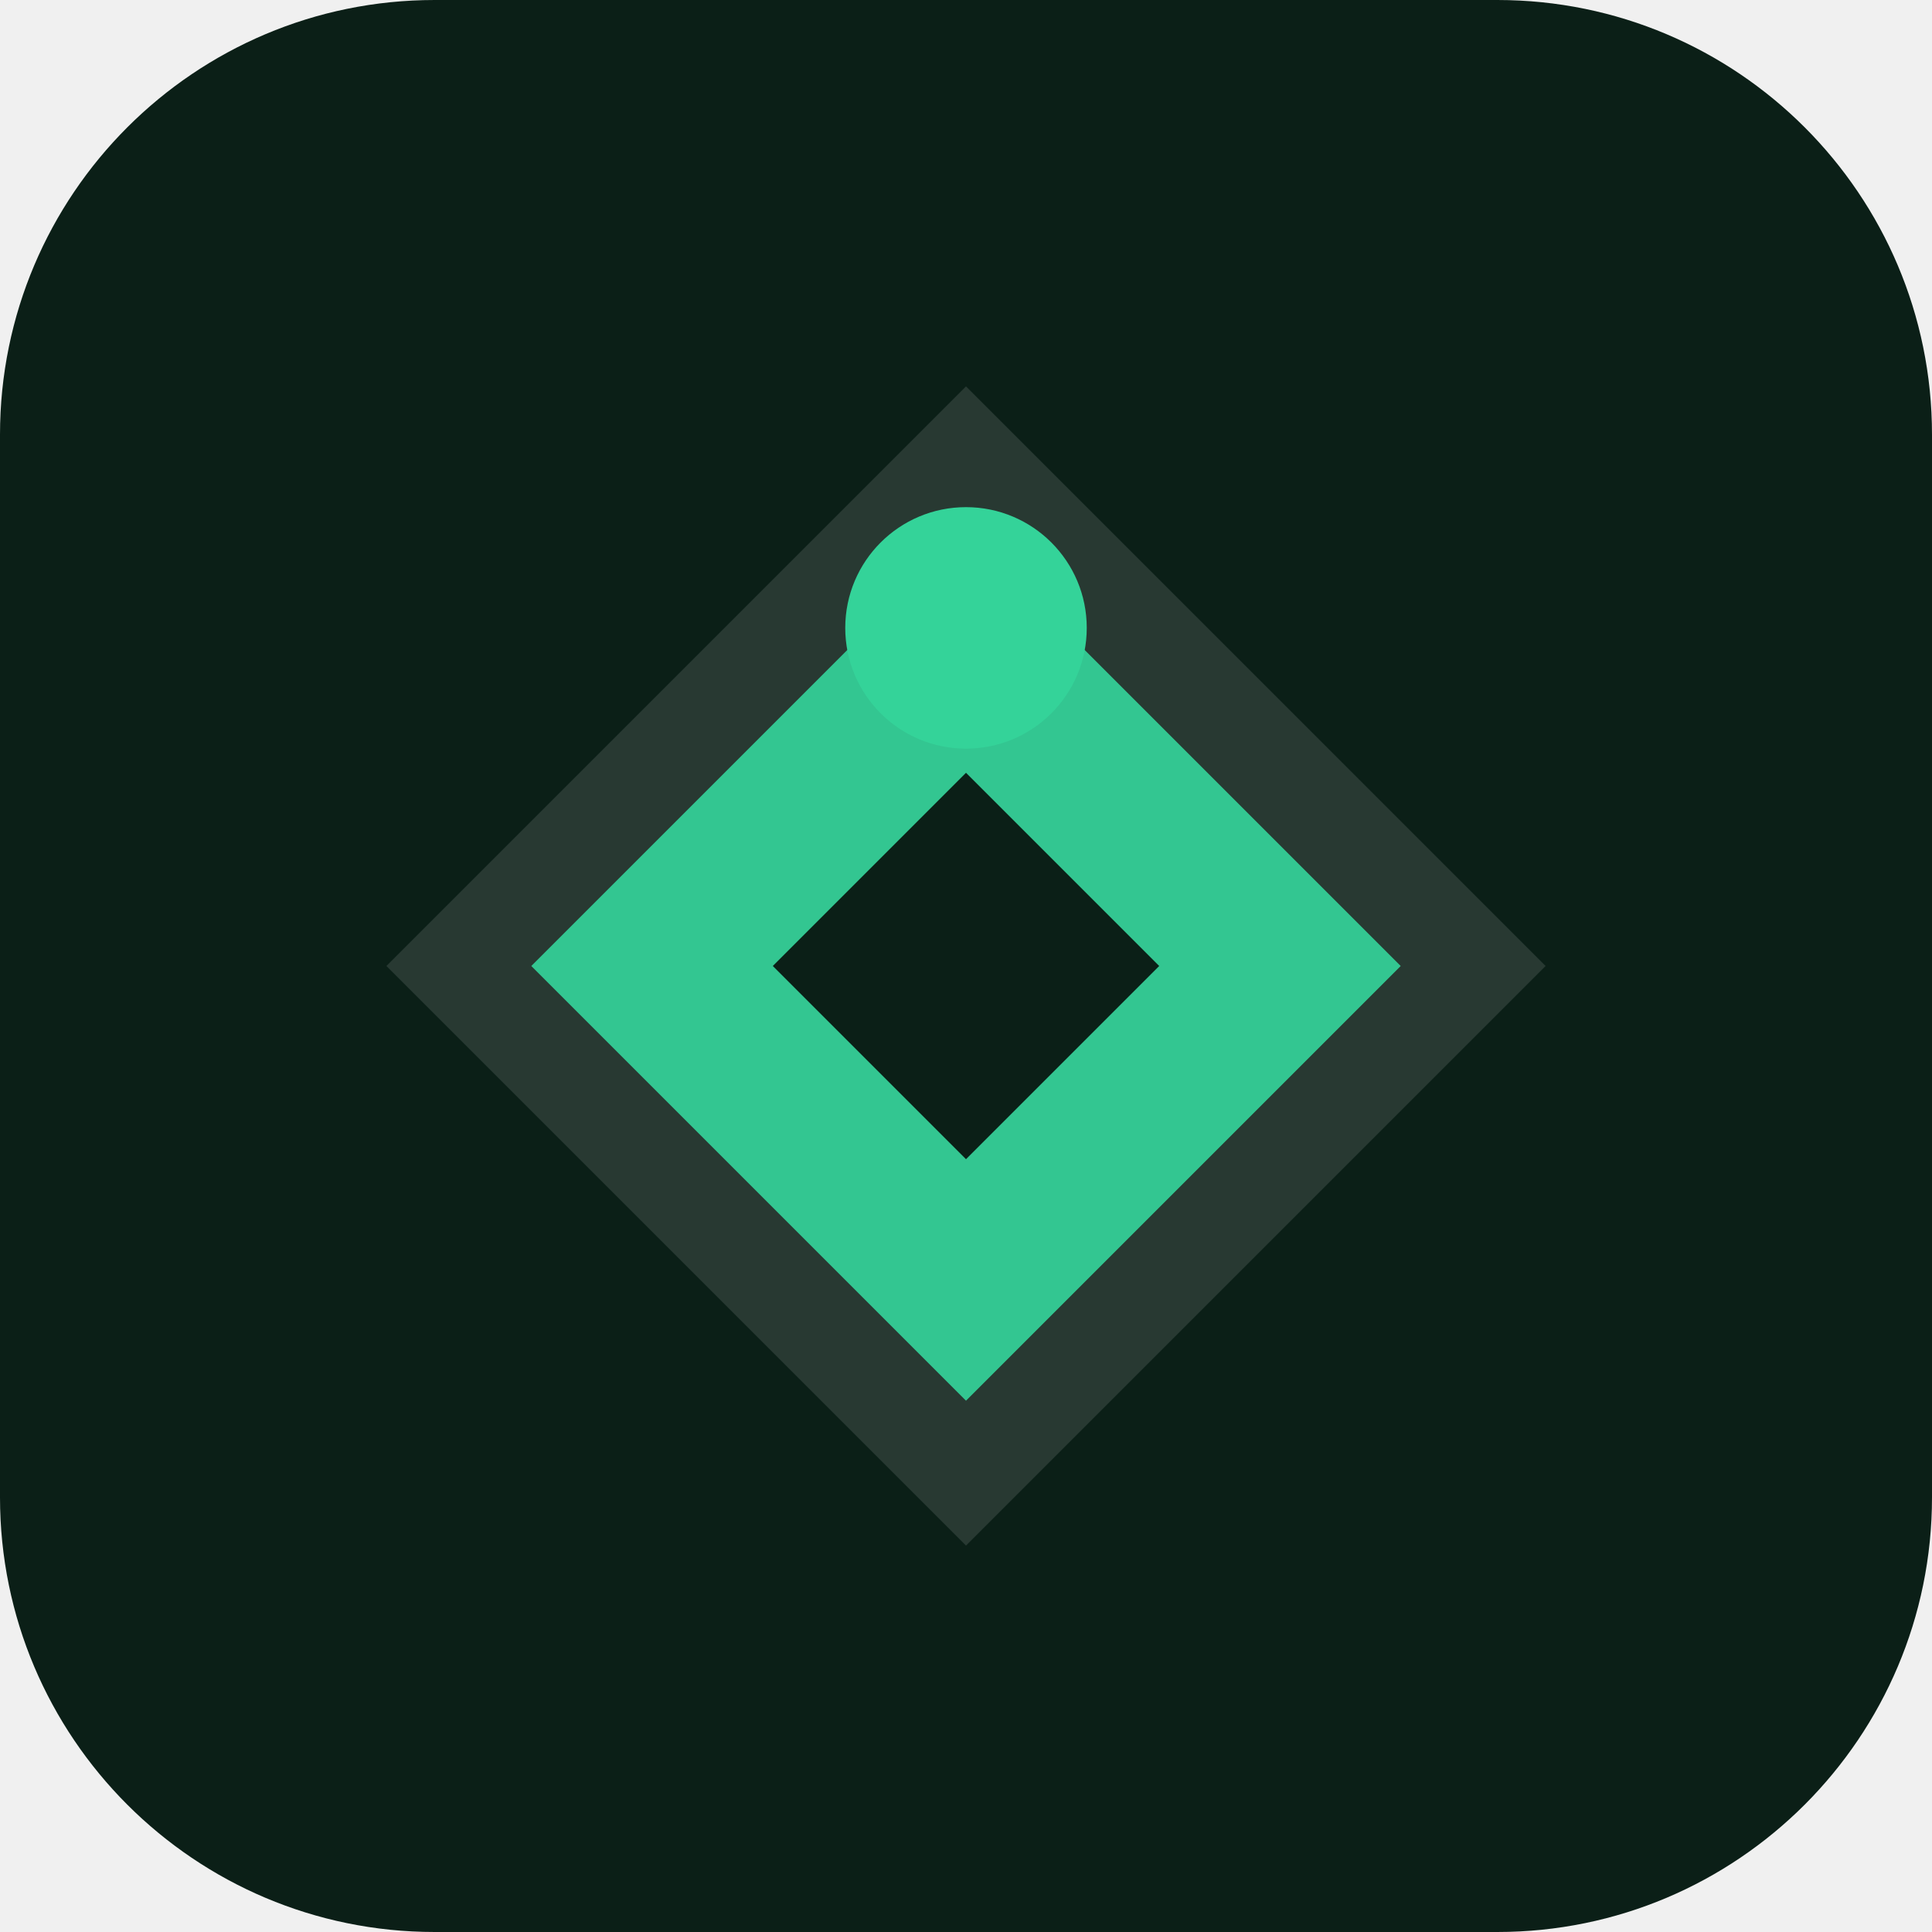
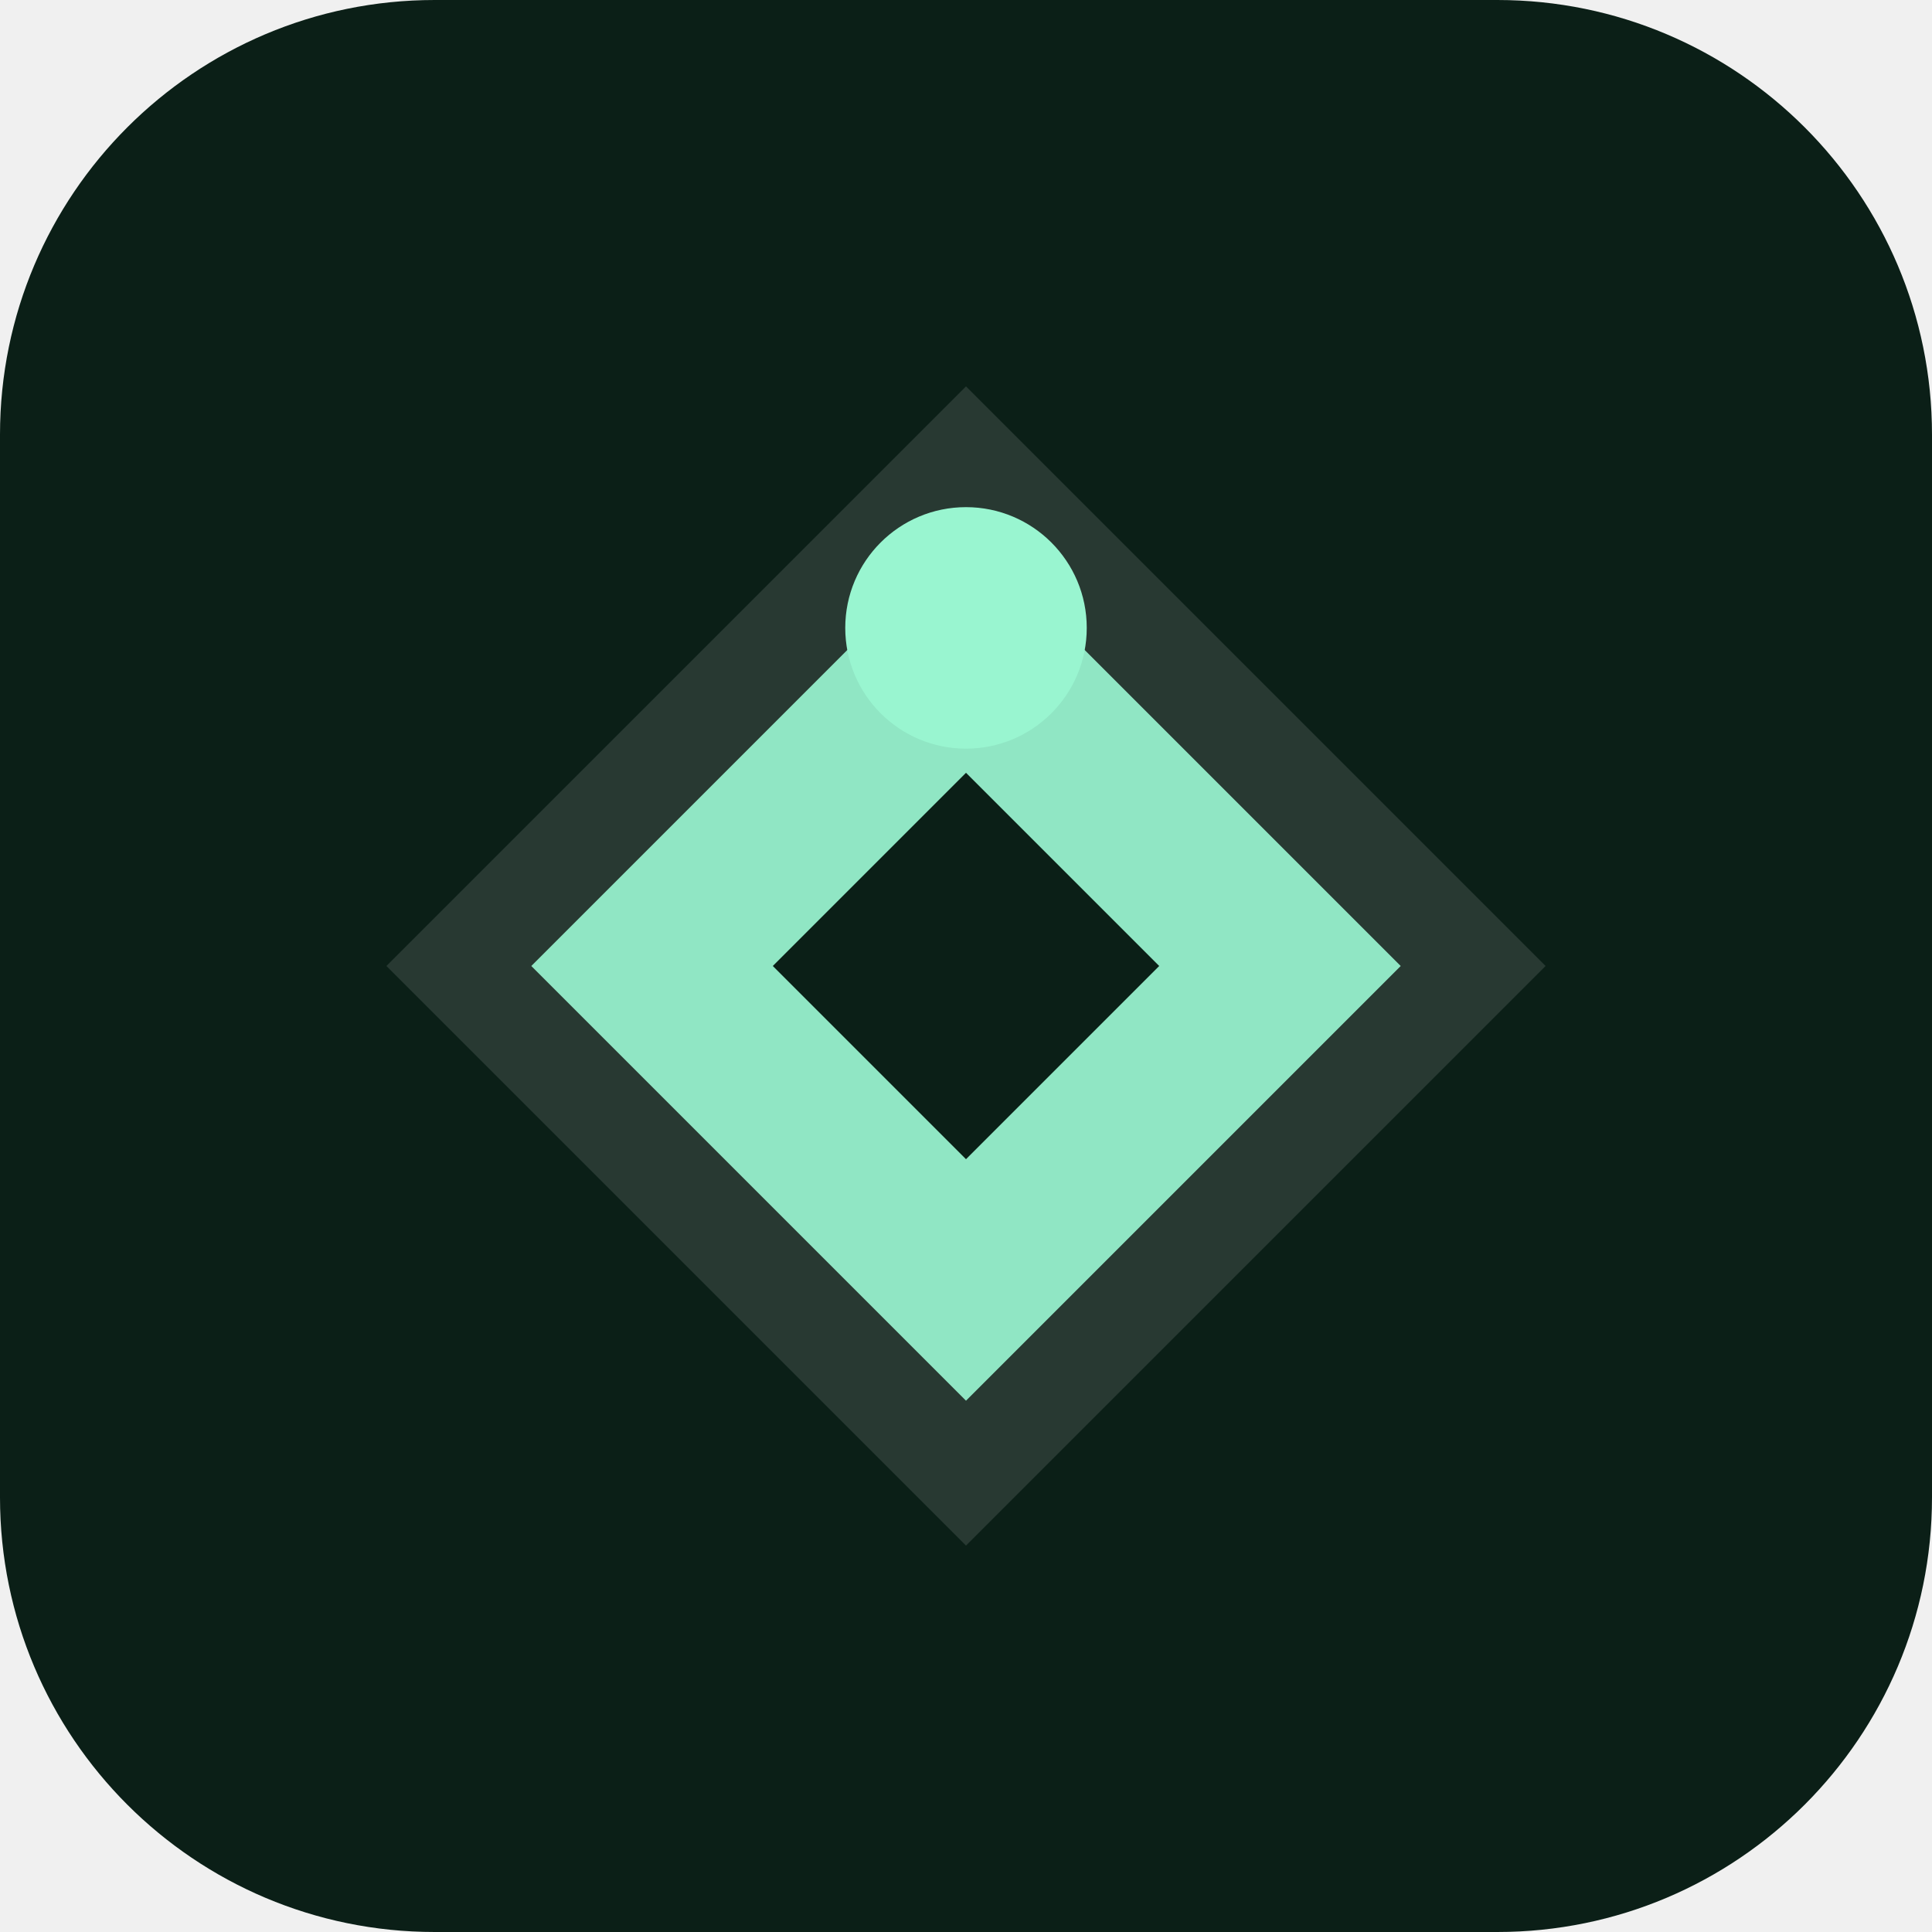
<svg xmlns="http://www.w3.org/2000/svg" width="40" height="40" viewBox="0 0 40 40" fill="none">
  <rect width="40" height="40" rx="9" fill="#0B1F17" />
  <path d="M20 8L32 20L20 32L8 20Z" fill="#FFFFFF" opacity="0.12" />
-   <path d="M20 11L29 20L20 29L11 20Z" fill="#34D399" opacity="0.92" />
+   <path d="M20 11L29 20L20 29L11 20Z" fill="#99F5D0" opacity="0.92" />
  <path d="M20 16L24 20L20 24L16 20Z" fill="#0B1F17" />
-   <circle cx="20" cy="13" r="2.5" fill="#34D399" />
+   <circle cx="20" cy="13" r="2.5" fill="#99F5D0" />
</svg>
